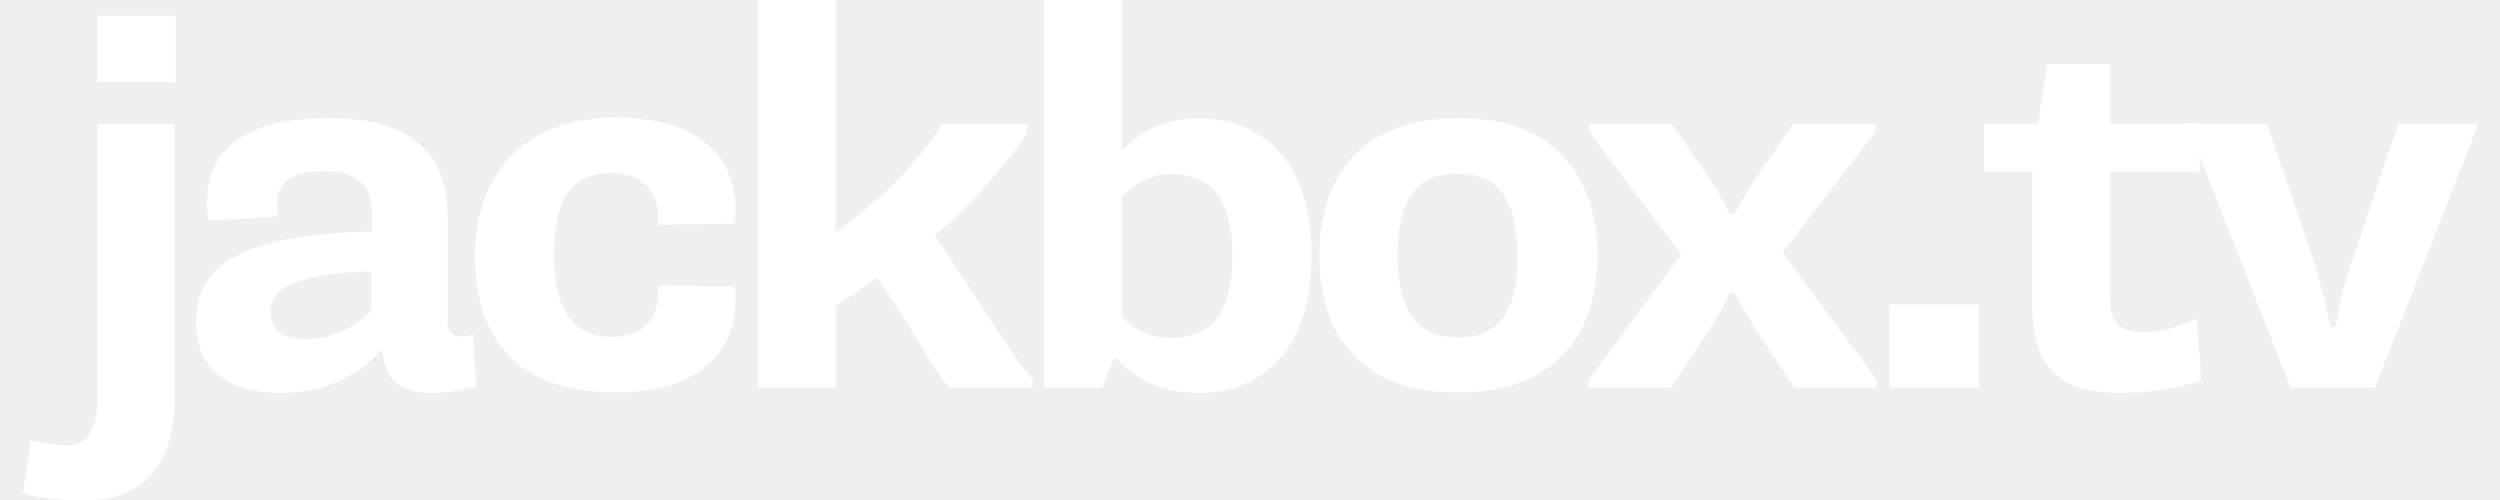
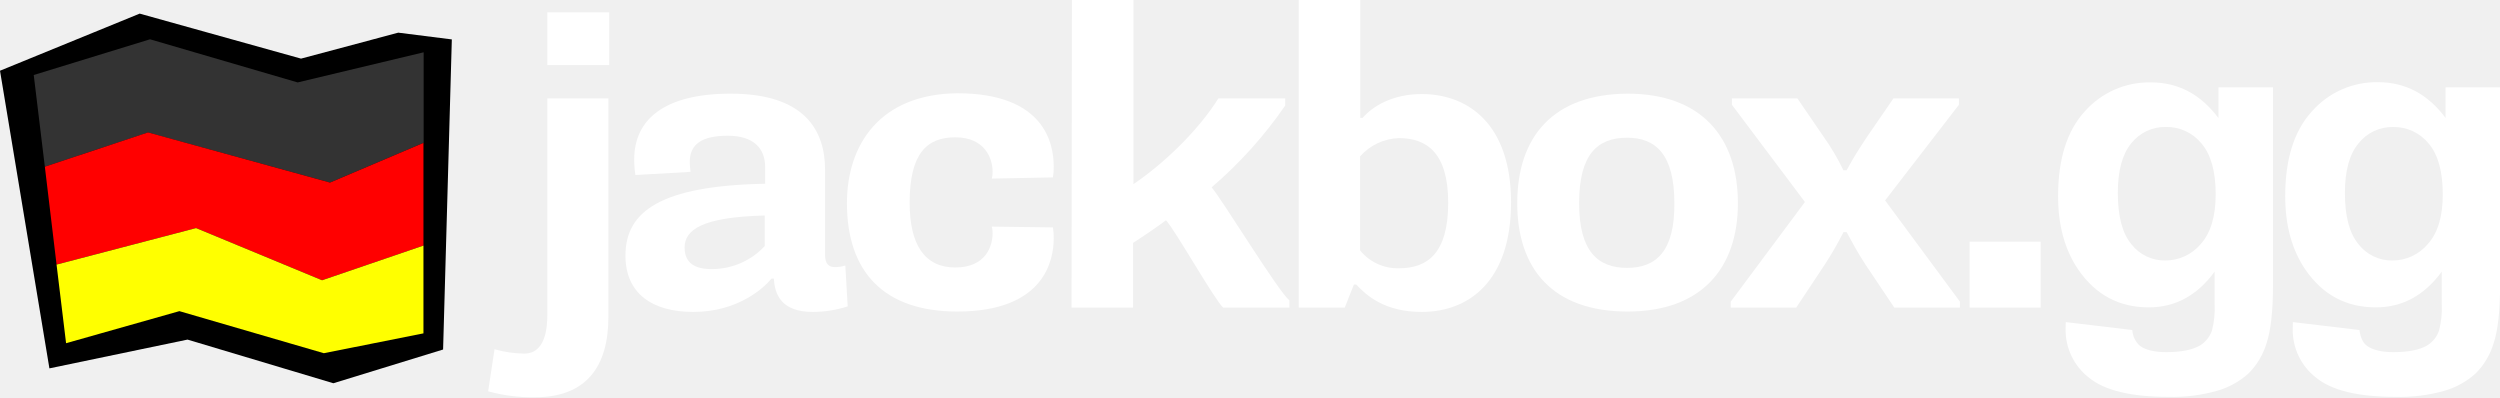
- <svg xmlns="http://www.w3.org/2000/svg" version="1.1" x="0px" y="0px" width="500px" height="100px" viewBox="0 0 500 100">
-   <style type="text/css">
- 	    path, rect { fill: #FFFF; }
-     </style>
-   <path d="M35,24.8H19.5v54.6c0,7-2.4,9.7-5.8,9.7c-2.8,0-5.3-0.5-7.5-1.1L4.6,98.6c3.1,0.9,6.9,1.5,11.8,1.5 c12.8,0,18.5-7.6,18.5-20.2V24.8z M19.5,16.4h15.6V3.1H19.5V16.4z" />
-   <path d="M55.6,43.3c-0.1-0.9-0.2-1.8-0.2-2.5c0-4.5,3.1-6.6,9.6-6.6c6.5,0,9.4,3.2,9.4,7.9v4.2 c-26.4,0.5-35.2,7-35.2,18.1c0,9.6,6.8,14.2,17.1,14.2c11.4,0,17.9-6.2,19.7-8.4h0.6c0.2,4,1.9,8.4,9.8,8.4c3.1,0,6.5-0.6,8.8-1.4 l-0.6-10.3c-0.9,0.3-1.8,0.4-2.7,0.4c-1.5,0-2.4-0.9-2.4-3V42.8c0-9.9-5.1-19.2-23.8-19.2c-16.7,0-24.3,6.5-24.3,16.6 c0,1.2,0.1,2.7,0.3,3.9L55.6,43.3z M54.1,62.4c0-4.5,4.4-7.7,20.2-8.1v7.7c-3,3.4-8.1,5.8-13,5.8C56.7,67.9,54.1,66.3,54.1,62.4z" />
-   <path d="M95,51.2c0,17.3,9.3,27.3,27.8,27.3c22.1,0,24.3-13.1,24.3-18.4c0-0.8,0-1.7-0.2-2.8l-15.4-0.2 c0.2,0.6,0.2,1.3,0.2,1.7c0,3.2-1.7,8.6-9.4,8.6s-11.5-5.7-11.5-16.3c0-12.4,4.3-16.5,11.5-16.5c7.6,0,9.4,5.5,9.4,8.6 c0,0.5,0,1.2-0.2,1.8l15.4-0.3c0.2-1.2,0.2-1.9,0.2-2.8c0-5.7-2.3-18.4-24.3-18.4C103.4,23.7,95,36.3,95,51.2z" />
-   <path d="M151.6,77.5h15.5V61.2c1.9-1.2,6.2-4.1,8.3-5.7c2.4,2.6,12.2,20,14.4,22h16.7v-1.8 c-2.9-2.4-16.8-25.2-19.6-28.5c5.2-4.4,13-12.3,18.5-20.6v-1.8h-16.9c-5.2,8.3-14,16.6-21.4,21.6V0h-15.5V77.5z" />
-   <path d="M208.8,77.5h11.6l2.3-5.8h0.6c2.5,2.7,7.1,6.9,16.5,6.9c11.8,0,22.5-7.7,22.5-27.6c0-20-11-27.3-22.5-27.3 c-7.3,0-12.3,3-14.9,6h-0.6V0h-15.5V77.5z M224.3,39.4c2.4-2.7,6.1-4.6,9.8-4.6c6.9,0,12.4,3.6,12.4,16.3c0,12.6-5.2,16.5-12.4,16.5 c-4.4,0-7.9-2-9.8-4.5V39.4z" />
-   <path d="M263.9,51.2c0,16.6,9,27.3,27.8,27.3c18.5,0,27.8-10.8,27.8-27.3c0-16.7-9.3-27.6-27.8-27.6 C272.9,23.7,263.9,34.5,263.9,51.2z M291.6,67.5c-7.4,0-12.1-4.2-12.1-16.3c0-12.3,4.6-16.5,12.1-16.5c7.2,0,11.9,4.2,11.9,16.5 C303.6,63.3,298.9,67.5,291.6,67.5z" />
-   <path d="M317.7,77.5h16.5l7.1-10.7c1.9-3,3.2-5.1,4.8-8.3h0.8c1.7,3.1,2.5,4.7,4.7,8.1l7.3,10.9h16.5V76l-18.9-25.5 l18.6-24.1v-1.6h-16.5l-6.6,9.6c-2,3-3.4,5.2-5.2,8.5h-0.8c-1.6-3.3-3.2-5.9-5.1-8.6l-6.5-9.5h-16.5v1.6l18.4,24.5L317.7,76V77.5z" />
-   <rect x="377.9" y="60.9" width="17.9" height="16.6" />
-   <path d="M406.5,61.6c0,11.7,5.3,17,17.5,17c5.7,0,11.9-1,16.3-2.5l-1-12.3c-3.7,1.6-7.4,2.7-10.5,2.7 c-5.1,0-6.8-2.2-6.8-7V34.3h17.9v-9.6H422V12.8h-12.5l-1.9,11.9h-10.8v9.6h9.7V61.6z" />
-   <path d="M458.1,77.5H475l20.3-51.7v-1.1h-15.6l-9.5,28.1c-1.4,4.1-2.5,8.9-3.1,12.6H466c-0.6-3.7-1.8-8.7-3.1-12.7 l-9.5-28h-15.6v1.1L458.1,77.5z" />
+ <svg xmlns="http://www.w3.org/2000/svg" id="Ebene_1" data-name="Ebene 1" viewBox="0 0 629.94 100.11">
+   <defs>
+     <style>.cls-1{fill:#fff;}.cls-2,.cls-3,.cls-4,.cls-5{fill-rule:evenodd;}.cls-3{fill:#333;}.cls-4{fill:red;}.cls-5{fill:#ff0;}</style>
+   </defs>
+   <path class="cls-1" d="M153.41,24.8h-15.5V79.4c0,7-2.4,9.7-5.8,9.7a28.4,28.4,0,0,1-7.5-1.1L123,98.6a42,42,0,0,0,11.8,1.5c12.8,0,18.5-7.6,18.5-20.2V24.8Zm-15.5-8.4h15.6V3.1h-15.6Z" transform="translate(0)" />
+   <path class="cls-1" d="M174,43.3a23.18,23.18,0,0,1-.2-2.5c0-4.5,3.1-6.6,9.6-6.6s9.4,3.2,9.4,7.9v4.2c-26.4.5-35.2,7-35.2,18.1,0,9.6,6.8,14.2,17.1,14.2,11.4,0,17.9-6.2,19.7-8.4h.6c.2,4,1.9,8.4,9.8,8.4a28.87,28.87,0,0,0,8.8-1.4L213,66.9a8.5,8.5,0,0,1-2.7.4c-1.5,0-2.4-.9-2.4-3V42.8c0-9.9-5.1-19.2-23.8-19.2-16.7,0-24.3,6.5-24.3,16.6a25.42,25.42,0,0,0,.3,3.9Zm-1.5,19.1c0-4.5,4.4-7.7,20.2-8.1V62a18.15,18.15,0,0,1-13,5.8C175.11,67.9,172.51,66.3,172.51,62.4Z" transform="translate(0)" />
+   <path class="cls-1" d="M213.41,51.2c0,17.3,9.3,27.3,27.8,27.3,22.1,0,24.3-13.1,24.3-18.4a14.55,14.55,0,0,0-.2-2.8l-15.4-.2a5.74,5.74,0,0,1,.2,1.7c0,3.2-1.7,8.6-9.4,8.6s-11.5-5.7-11.5-16.3c0-12.4,4.3-16.5,11.5-16.5,7.6,0,9.4,5.5,9.4,8.6a5.76,5.76,0,0,1-.2,1.8l15.4-.3a14.55,14.55,0,0,0,.2-2.8c0-5.7-2.3-18.4-24.3-18.4C221.85,23.7,213.41,36.3,213.41,51.2Z" transform="translate(0)" />
+   <path class="cls-1" d="M270,77.5h15.5V61.2c1.9-1.2,6.2-4.1,8.3-5.7,2.4,2.6,12.2,20,14.4,22h16.7V75.7c-2.9-2.4-16.8-25.2-19.6-28.5a106.8,106.8,0,0,0,18.54-20.6V24.8H307c-5.2,8.3-14,16.6-21.4,21.6V0h-15.5Z" transform="translate(0)" />
+   <path class="cls-1" d="M327.21,77.5h11.64l2.3-5.8h.6c2.5,2.7,7.1,6.9,16.5,6.9,11.8,0,22.5-7.7,22.5-27.6s-11-27.3-22.5-27.3c-7.3,0-12.3,3-14.9,6h-.6V0h-15.5V77.5Zm15.5-38.1a13.61,13.61,0,0,1,9.8-4.6c6.9,0,12.4,3.6,12.4,16.3s-5.2,16.5-12.4,16.5a12.21,12.21,0,0,1-9.8-4.5Z" transform="translate(0)" />
+   <path class="cls-1" d="M382.31,51.2c0,16.6,9,27.3,27.8,27.3,18.5,0,27.8-10.8,27.8-27.3,0-16.7-9.3-27.6-27.8-27.6C391.31,23.7,382.31,34.5,382.31,51.2ZM410,67.5c-7.4,0-12.1-4.2-12.1-16.3,0-12.3,4.6-16.5,12.1-16.5,7.2,0,11.9,4.2,11.9,16.5C422,63.3,417.31,67.5,410,67.5Z" transform="translate(0)" />
+   <path class="cls-1" d="M436.11,77.5h16.5l7.1-10.7a85.55,85.55,0,0,0,4.8-8.3h.8c1.7,3.1,2.5,4.7,4.7,8.1l7.3,10.9h16.54V76L475,50.5l18.6-24.1V24.8h-16.5l-6.6,9.6c-2,3-3.4,5.2-5.2,8.5h-.8a58.63,58.63,0,0,0-5.1-8.6l-6.5-9.5h-16.5v1.6l18.4,24.5L436.11,76Z" transform="translate(0)" />
+   <rect class="cls-1" x="496.3" y="60.9" width="17.9" height="16.6" />
+   <path class="cls-2" d="M35.2,3.43,75.85,14.77l24.5-6.54,13.5,1.7-2.2,78.14L84,96.57l-36.75-11L12.45,92.82,0,17.82,35.2,3.43" transform="translate(0)" />
+   <path class="cls-3" d="M106.7,36,83.15,46,37.3,33.38,11.3,42,8.5,18.9l29.3-9L75,20.77l31.75-7.59V36" transform="translate(0)" />
+   <path class="cls-4" d="M11.3,42l26-8.64L83.15,46,106.7,36V61.88L81.15,70.62,49.4,57.47l-35.15,9.2L11.3,42" transform="translate(0)" />
+   <path class="cls-5" d="M14.25,66.67l35.15-9.2L81.15,70.62l25.55-8.74V84L81.6,89,45.2,78.4,16.65,86.48l-2.4-19.81" transform="translate(0)" />
+   <path class="cls-1" d="M520.52,81.16l16.77,2a5.73,5.73,0,0,0,1.94,4c1.39,1,3.58,1.57,6.58,1.57q5.75,0,8.62-1.73a7.15,7.15,0,0,0,2.93-3.71,22.45,22.45,0,0,0,.67-6.74v-8.1q-6.57,9-16.61,9-11.17,0-17.71-9.46-5.13-7.47-5.12-18.6,0-13.95,6.71-21.31A21.68,21.68,0,0,1,542,20.76q10.29,0,17,9V22h13.74v49.8q0,9.81-1.62,14.68a18.13,18.13,0,0,1-4.55,7.62,20,20,0,0,1-7.81,4.34A41,41,0,0,1,546.38,100q-14.1,0-20-4.83a15.2,15.2,0,0,1-5.9-12.26C520.47,82.45,520.49,81.85,520.52,81.16Zm13.12-32.55c0,5.89,1.14,10.19,3.42,12.93a10.58,10.58,0,0,0,8.44,4.1,11.67,11.67,0,0,0,9.09-4.21q3.7-4.2,3.71-12.46,0-8.61-3.56-12.8a11.3,11.3,0,0,0-9-4.18,10.85,10.85,0,0,0-8.7,4.1Q533.64,40.2,533.64,48.61Z" transform="translate(0)" />
+   <path class="cls-1" d="M577.75,81.16l16.77,2c.28,2,.92,3.29,1.93,4,1.4,1,3.59,1.57,6.59,1.57q5.75,0,8.62-1.73a7.08,7.08,0,0,0,2.92-3.71,22,22,0,0,0,.68-6.74v-8.1q-6.59,9-16.61,9-11.19,0-17.71-9.46-5.13-7.47-5.12-18.6,0-13.95,6.71-21.31a21.66,21.66,0,0,1,16.69-7.37q10.29,0,17,9V22h13.74v49.8q0,9.81-1.62,14.68a18.12,18.12,0,0,1-4.54,7.62A20,20,0,0,1,616,98.45,41,41,0,0,1,603.61,100q-14.1,0-20-4.83a15.2,15.2,0,0,1-5.9-12.26C577.7,82.45,577.71,81.85,577.75,81.16Zm13.11-32.55c0,5.89,1.14,10.19,3.43,12.93a10.58,10.58,0,0,0,8.43,4.1,11.64,11.64,0,0,0,9.09-4.21q3.72-4.2,3.71-12.46,0-8.61-3.55-12.8A11.31,11.31,0,0,0,603,32a10.84,10.84,0,0,0-8.69,4.1Q590.86,40.2,590.86,48.61Z" transform="translate(0)" />
</svg>
